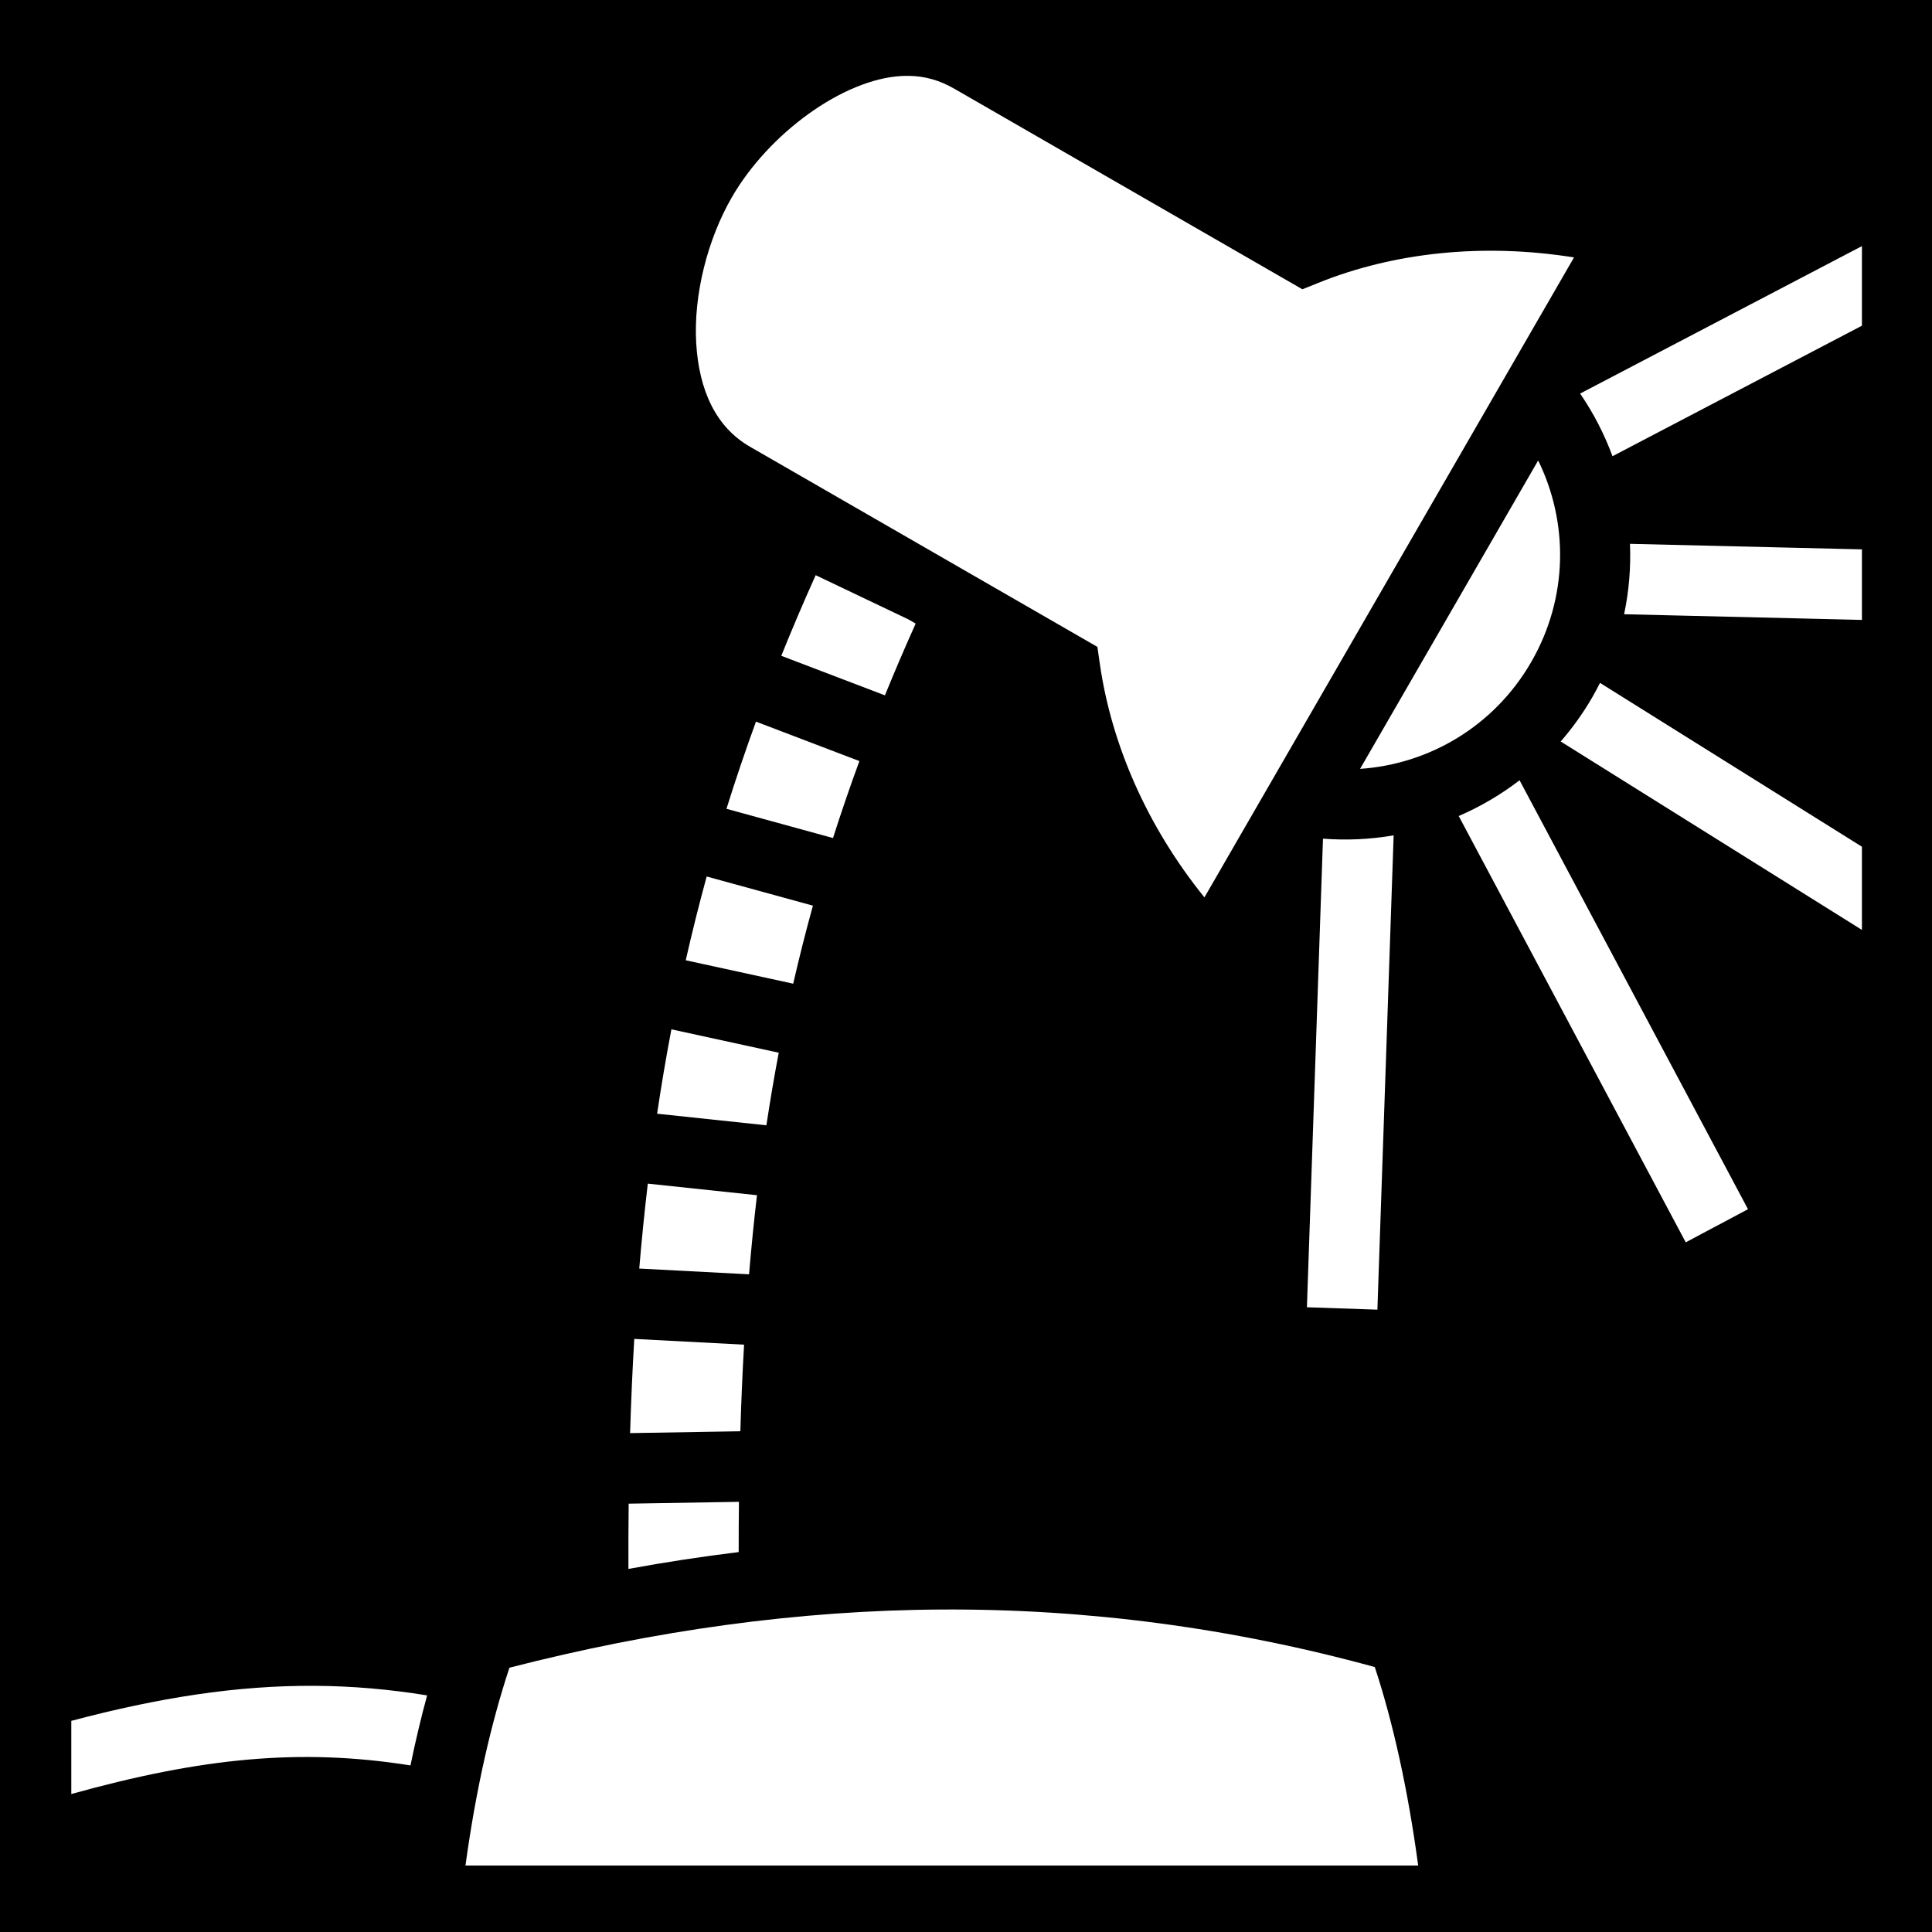
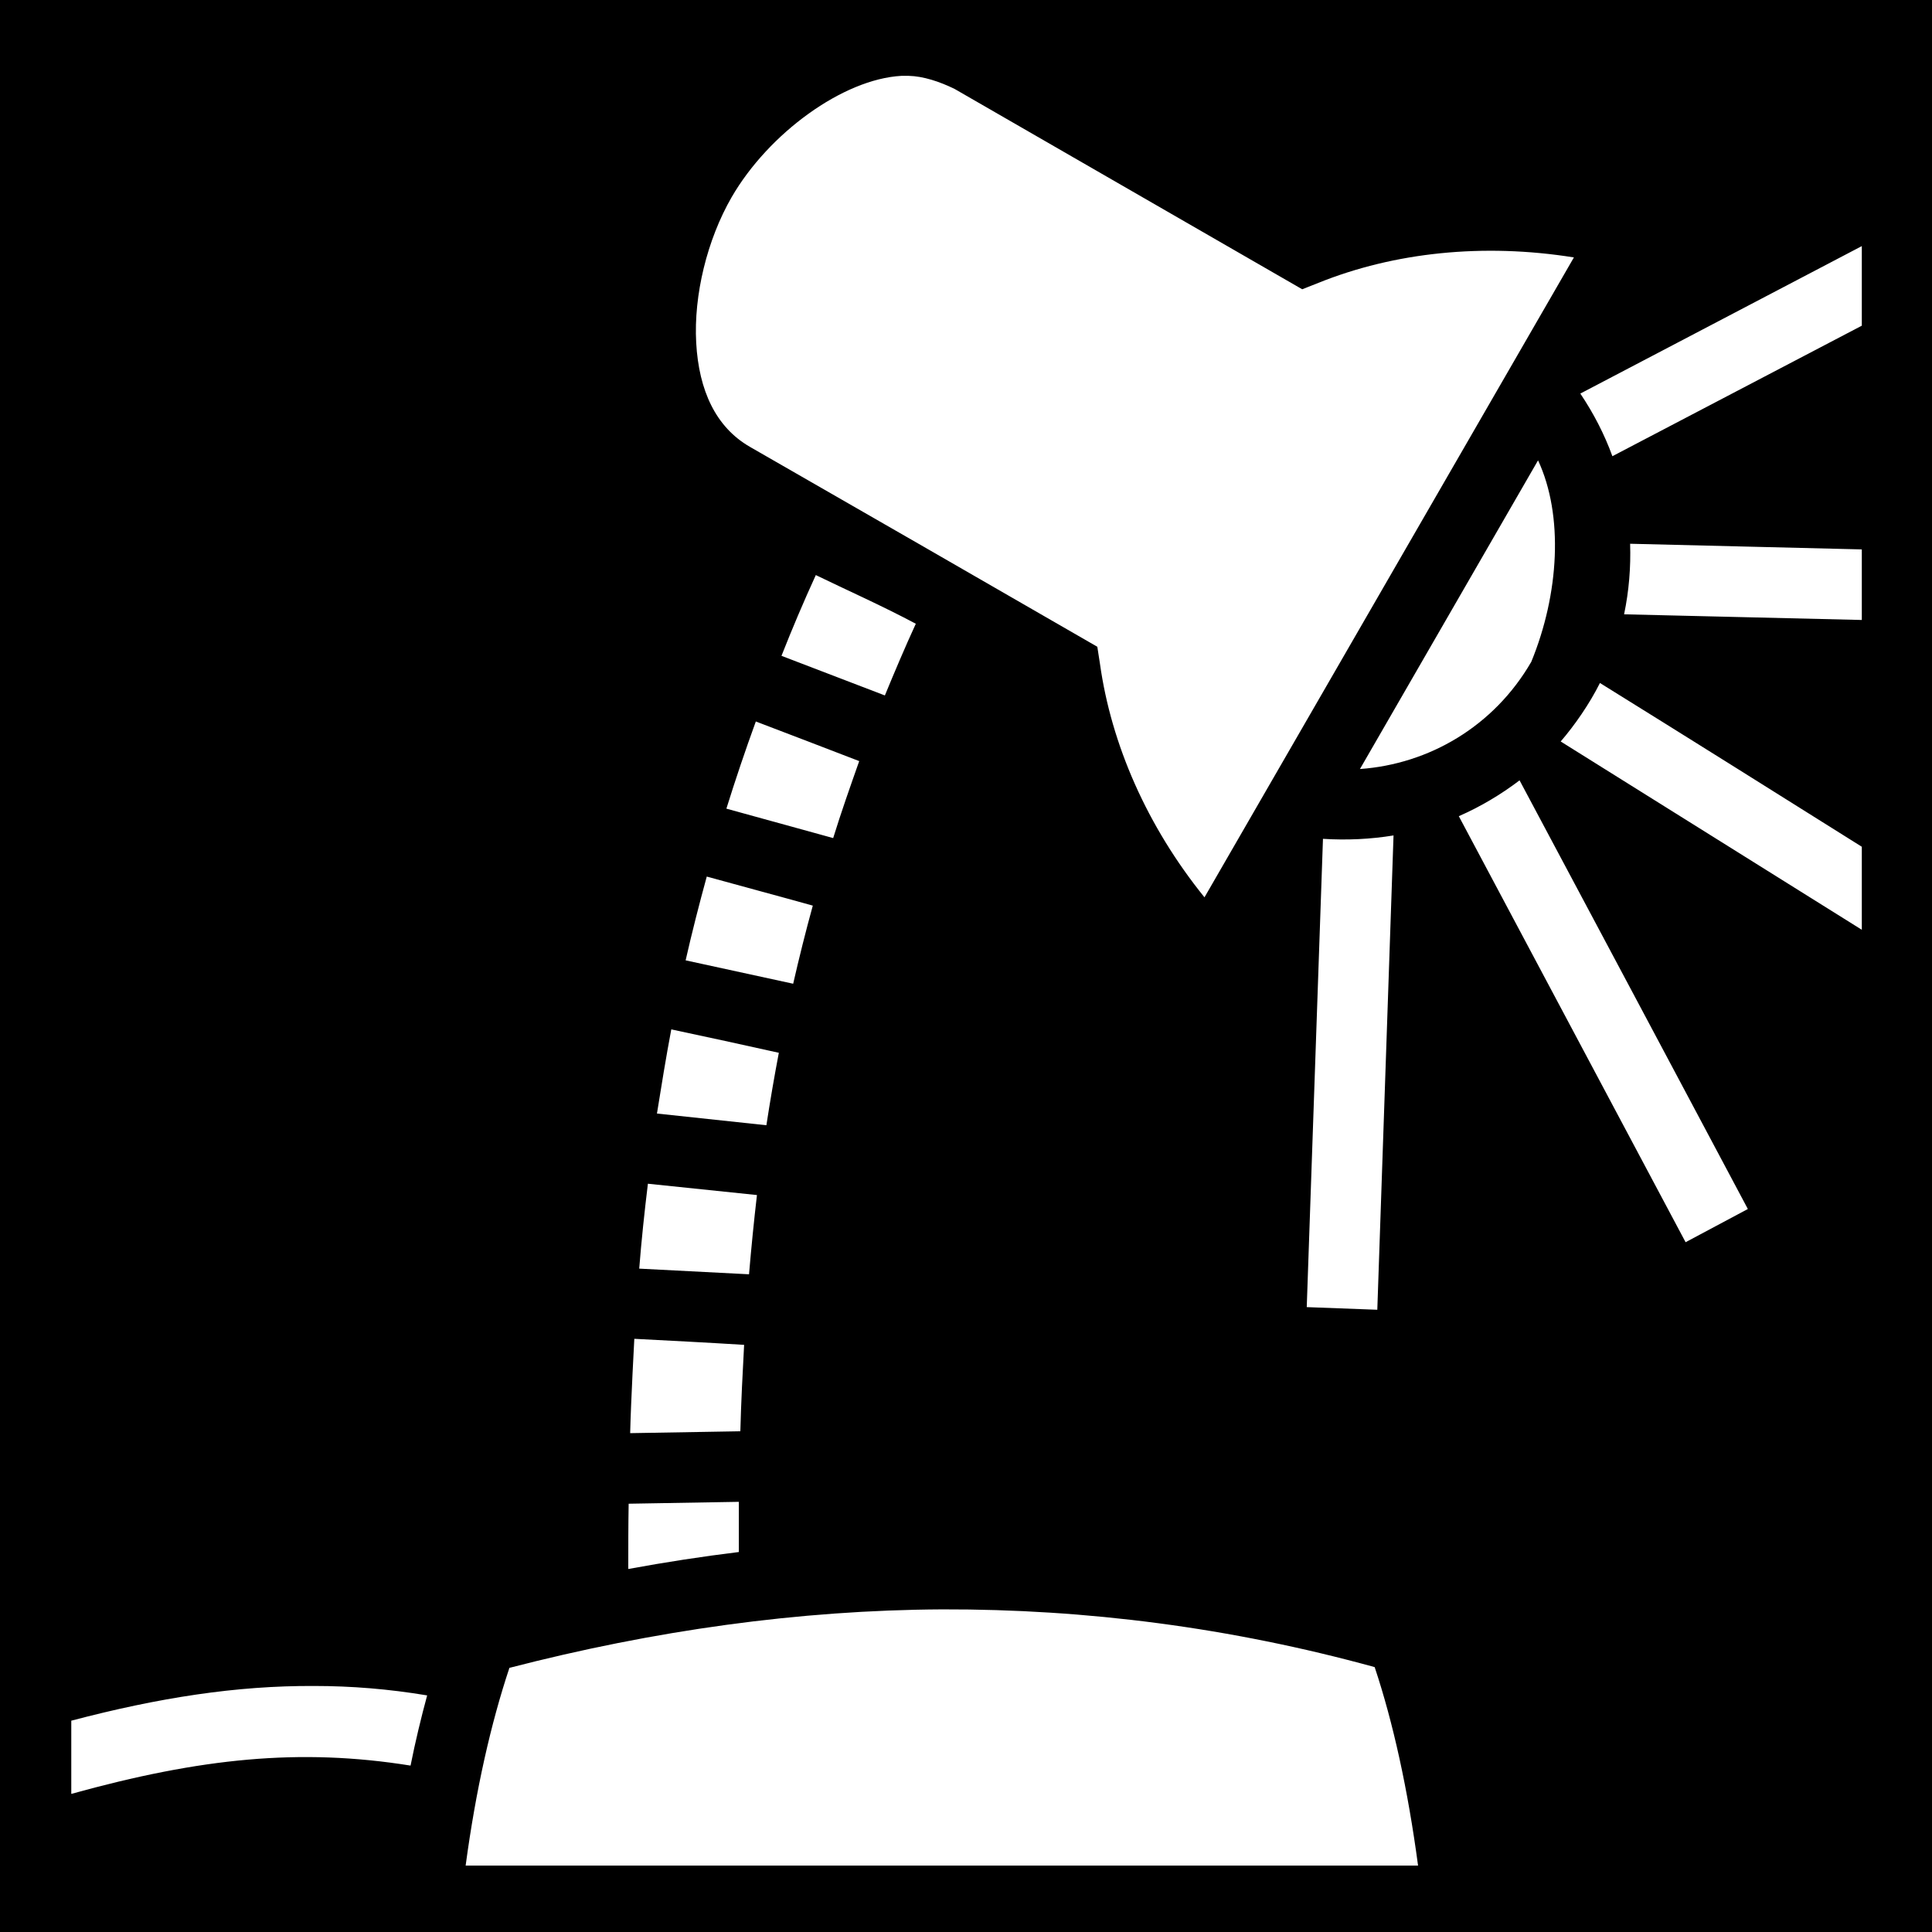
<svg xmlns="http://www.w3.org/2000/svg" viewBox="0 0 512 512">
  <path d="M0 0h512v512H0z" />
-   <path d="M240.773 20.104c-.61-.008-1.23.007-1.857.04-15.516.834-35.207 15.23-44.97 32.137-6.504 11.26-10.173 25.99-9.446 38.597.727 12.605 5.244 22.306 14.195 27.475l.006.003 92.12 53.075.647 4.498c3.078 21.393 12.524 43.082 27.717 61.888L417.127 68.22c-24.05-3.842-47.666-1.36-67.758 6.743l-4.22 1.7-92.13-53.083-.004-.002c-4.076-2.352-7.966-3.424-12.243-3.474zm252.66 45.117L418.75 104.3c3.552 5.182 6.424 10.766 8.578 16.602l66.104-34.59v-21.09zm-85.804 56.815l-47.194 81.72c18.223-1.227 35.486-11.235 45.347-28.308 9.863-17.076 9.9-37.025 1.846-53.412zm24.33 22.086c.257 6.207-.247 12.472-1.556 18.655l63.028 1.506V145.59l-61.47-1.467zm-215.796 8.308c-3.224 7.154-6.25 14.267-9.113 21.363l27.462 10.48c2.57-6.304 5.277-12.635 8.152-19.016l-1.922-1.11-24.578-11.716zm207.854 28.545c-.648 1.284-1.325 2.56-2.053 3.822-2.45 4.24-5.262 8.138-8.36 11.707l79.827 49.93V224.39l-69.414-43.417zm-223.676 10.26c-2.805 7.698-5.41 15.39-7.822 23.105l28.236 7.75c2.167-6.8 4.496-13.592 6.994-20.397l-27.408-10.456zm202.36 15.544c-4.995 3.838-10.415 7.015-16.126 9.477l60.166 112.976 16.494-8.783-60.535-113.67zm-33.37 14.598c-6.15 1.06-12.443 1.368-18.728.88l-4.256 124.18 18.677.637 4.307-125.697zM187.277 232.28c-2.01 7.358-3.86 14.752-5.548 22.202l28.477 6.204c1.59-6.94 3.334-13.826 5.23-20.678l-28.16-7.727zm324.844 3.798v.36l.163-.258-.162-.102zm-334.194 36.705c-1.402 7.375-2.665 14.822-3.787 22.36l28.962 3.072c.982-6.485 2.07-12.894 3.273-19.236l-28.45-6.197zm-6.252 40.893c-.872 7.397-1.628 14.89-2.266 22.504l29.098 1.525c.596-7.102 1.293-14.087 2.103-20.963l-28.936-3.066zm-3.588 41.15c-.482 8.173-.85 16.484-1.104 24.963l29.217-.49c.23-7.81.558-15.454.99-22.948l-29.104-1.526zm27.74 43.172l-29.222.488c-.064 5.69-.09 11.447-.067 17.293 9.735-1.78 19.476-3.276 29.22-4.462-.006-4.502.023-8.93.07-13.32zm53.908 28.54c-38.182.184-76.4 5.572-114.73 15.42-4.874 14.74-8.905 32.345-11.65 52.423h252.478c-2.72-20.157-6.654-37.867-11.502-52.597-38.217-10.472-76.39-15.43-114.596-15.246zm-166.5 20.22c-20.576-.1-41.188 3.148-64.34 9.285v19.394c34.263-9.54 60.572-12.25 89.885-7.58 1.33-6.48 2.808-12.666 4.41-18.56-10.162-1.65-20.057-2.49-29.956-2.54z" fill="#fff" />
+   <path fill="#fff" d="M240.8 20.1h-1.9c-15.5.84-35.2 15.23-45 32.14-6.5 11.26-10.1 25.99-9.4 38.6.7 12.66 5.2 22.36 14.2 27.56 30.7 17.6 61.4 35.3 92.1 53l.7 4.5c3 21.4 12.5 43.1 27.7 61.9l97.9-169.58c-24-3.84-47.6-1.36-67.7 6.74l-4.3 1.7L253 23.58c-4-1.97-8.4-3.4-12.2-3.48zm252.6 45.12l-74.6 39.08c3.5 5.2 6.4 10.8 8.5 16.6l66.1-34.59zM407.6 122l-47.2 81.8c18.3-1.3 35.5-11.3 45.4-28.4 7.4-18 8.6-38.8 1.8-53.4zm24.4 22.1c.2 6.2-.3 12.5-1.6 18.7l63 1.5v-18.7c-20.5-.5-41-1-61.4-1.5zm-215.8 8.3c-3.3 7.2-6.3 14.3-9.1 21.4l27.4 10.5c2.6-6.3 5.3-12.7 8.2-19-9-4.8-18.7-9.1-26.5-12.9zM424 181c-2.8 5.6-6.7 11.2-10.4 15.5l79.8 49.9v-22c-23.1-14.5-46.2-29-69.4-43.4zm-223.7 10.2c-2.8 7.7-5.4 15.4-7.8 23.1l28.3 7.8c2.1-6.8 4.5-13.6 6.9-20.4-9.1-3.5-18.2-7-27.4-10.5zm202.4 15.6c-5 3.8-10.4 7-16.1 9.5l60.1 112.9 16.5-8.8c-20.1-37.8-40.3-75.7-60.5-113.6zm-33.4 14.6c-6.1 1-12.4 1.3-18.7.9l-4.3 124.1 18.7.7zm-182 10.9c-2 7.3-3.9 14.7-5.6 22.2l28.5 6.2c1.6-7 3.3-13.8 5.2-20.7-9.3-2.6-18.7-5.1-28.1-7.7zm-9.4 40.5c-1.4 7.4-2.6 14.8-3.8 22.3l29 3.1c1-6.5 2.1-12.9 3.3-19.2-9.5-2.1-19-4.2-28.5-6.2zm-6.2 40.9c-.9 7.4-1.7 14.9-2.3 22.5l29.1 1.5c.6-7.1 1.3-14.1 2.1-21-9.6-1-19.3-2-28.9-3zm-3.6 41.1s-.9 16.5-1.1 25l29.2-.5c.2-7.8.6-15.5 1-22.9-9.7-.6-19.4-1.1-29.1-1.6zm27.7 43.2l-29.2.5c-.1 5.7-.1 11.4-.1 17.3 9.8-1.8 19.5-3.3 29.3-4.5zm53.9 28.5c-38.1.2-76.4 5.6-114.7 15.5-4.9 14.7-8.9 32.3-11.6 52.4h252.4c-2.7-20.2-6.6-37.9-11.5-52.6-38.2-10.5-76.4-15.4-114.6-15.3zM83.23 446.8c-20.57-.1-41.18 3.1-64.34 9.2v19.4c34.27-9.5 60.58-12.2 89.91-7.5 1.3-6.5 2.8-12.7 4.4-18.6-10.2-1.7-20.07-2.5-29.97-2.5z" />
</svg>
